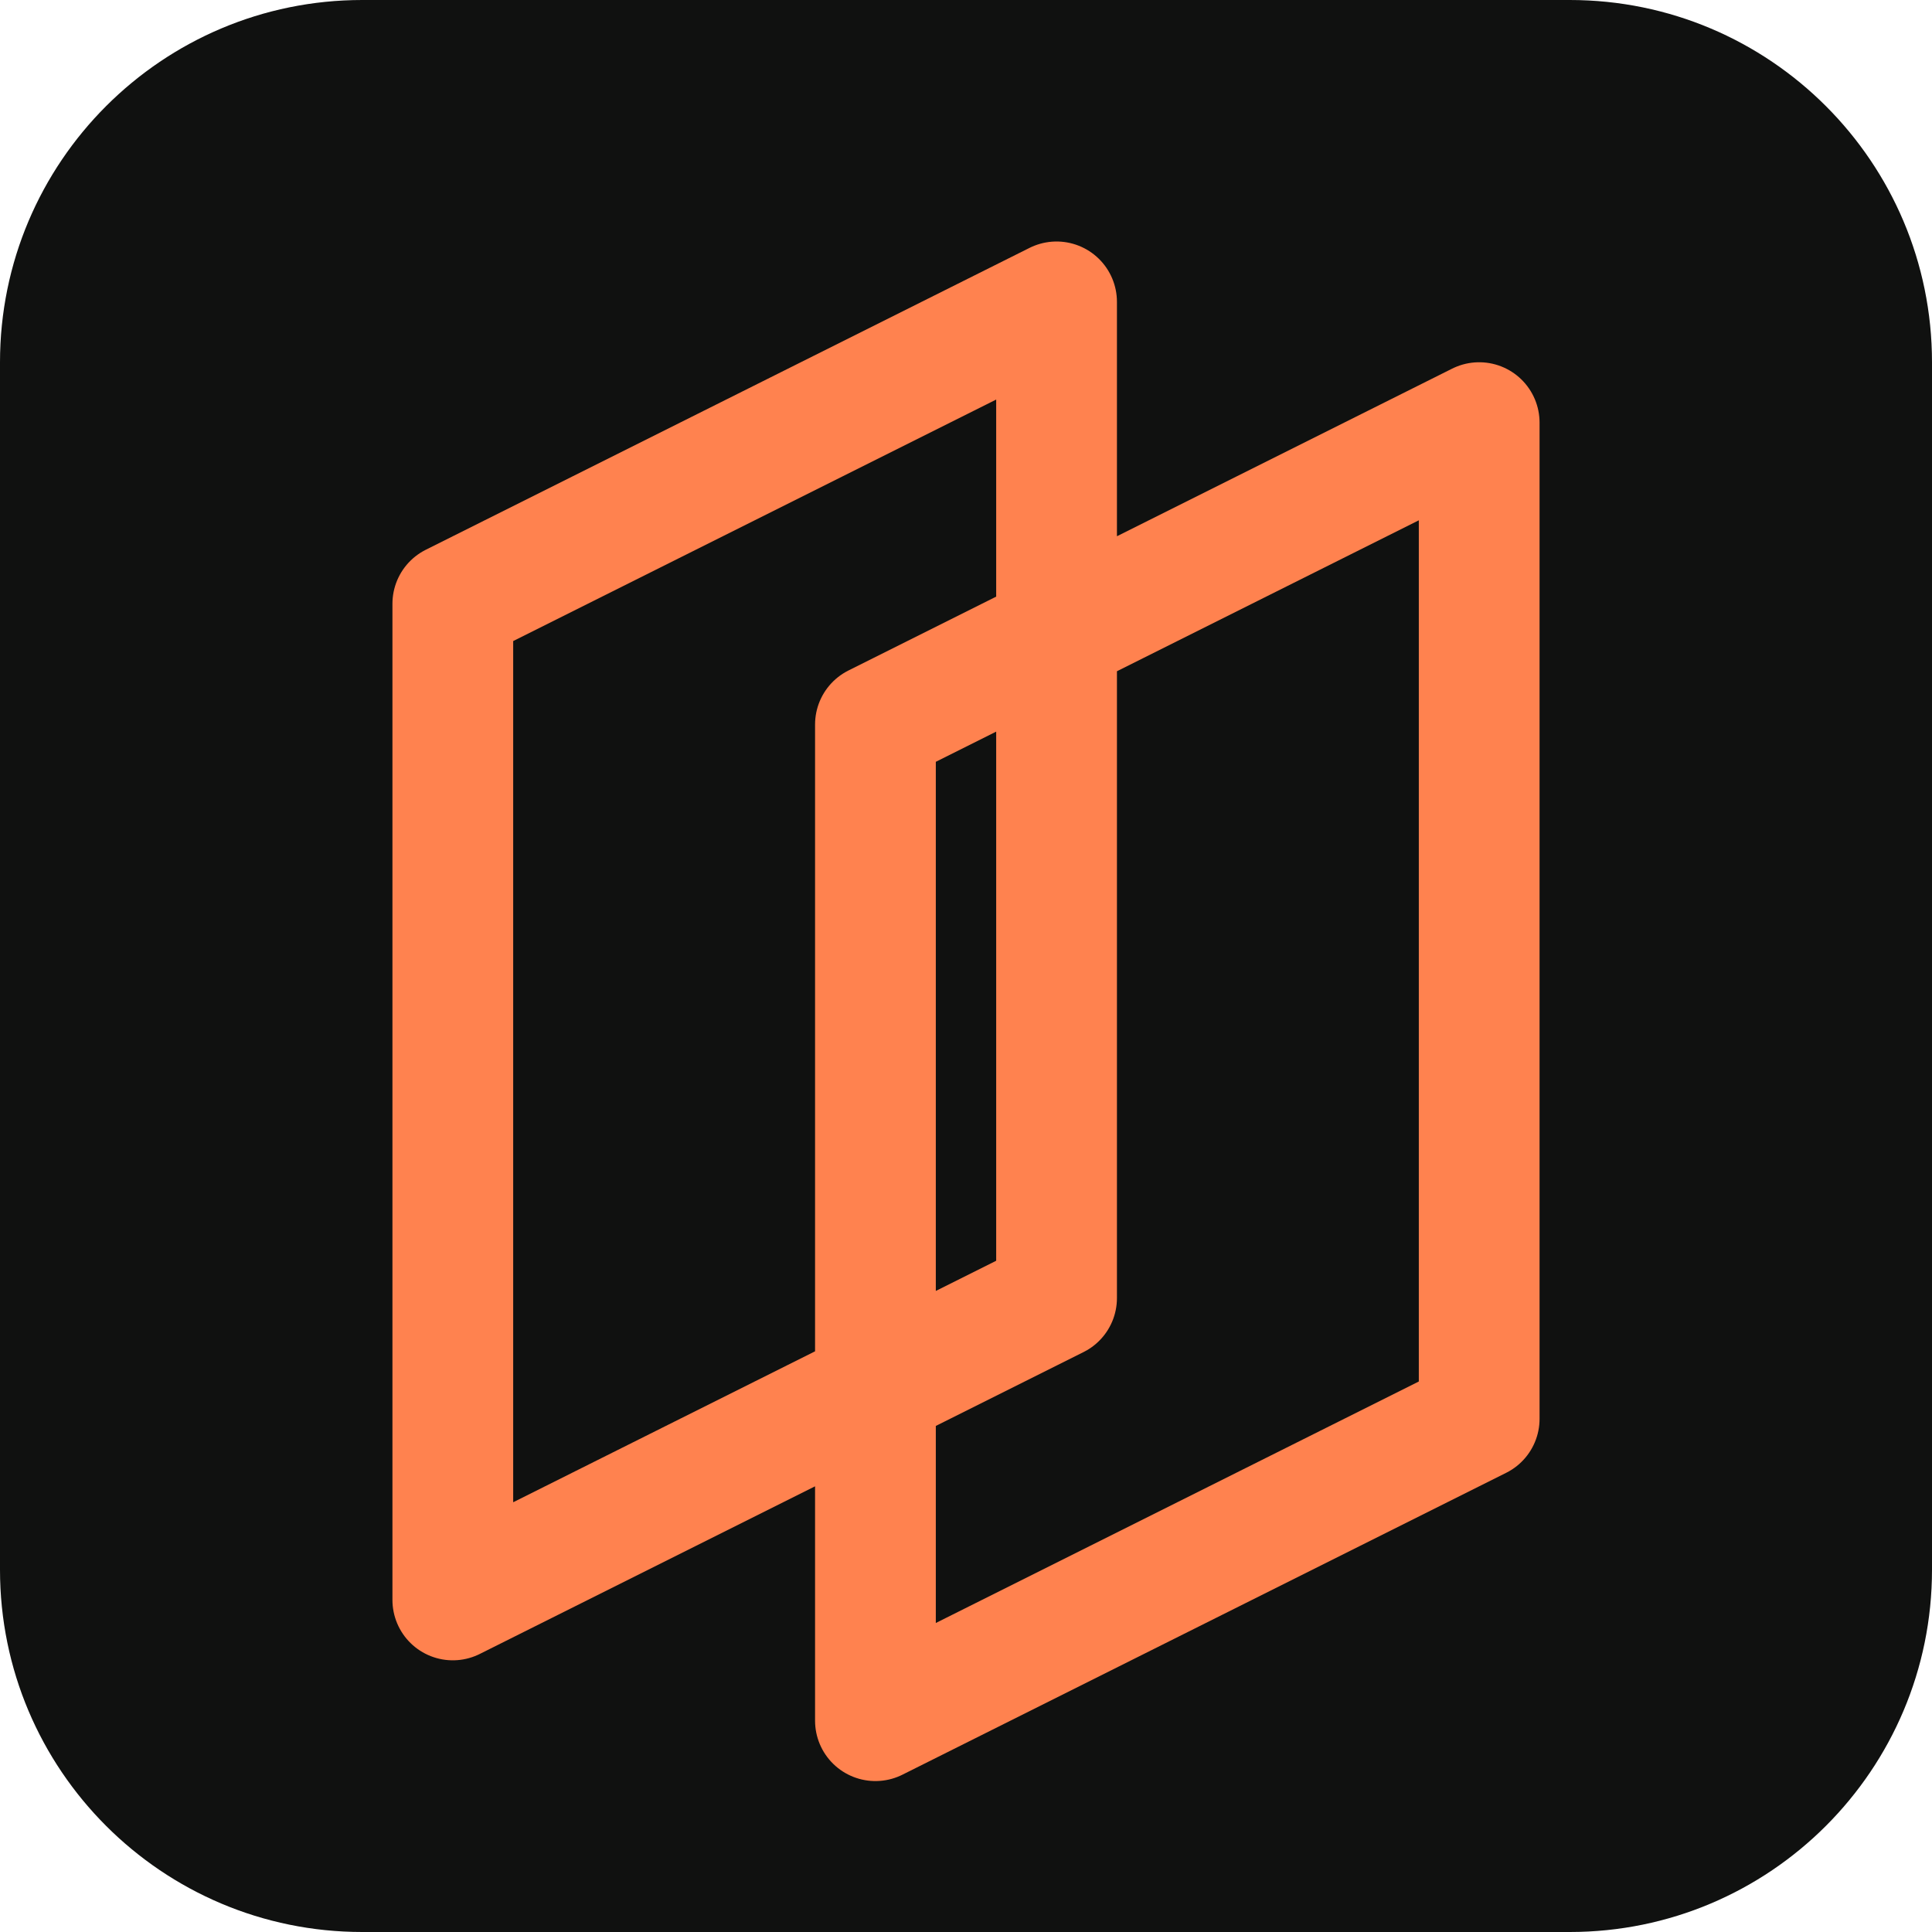
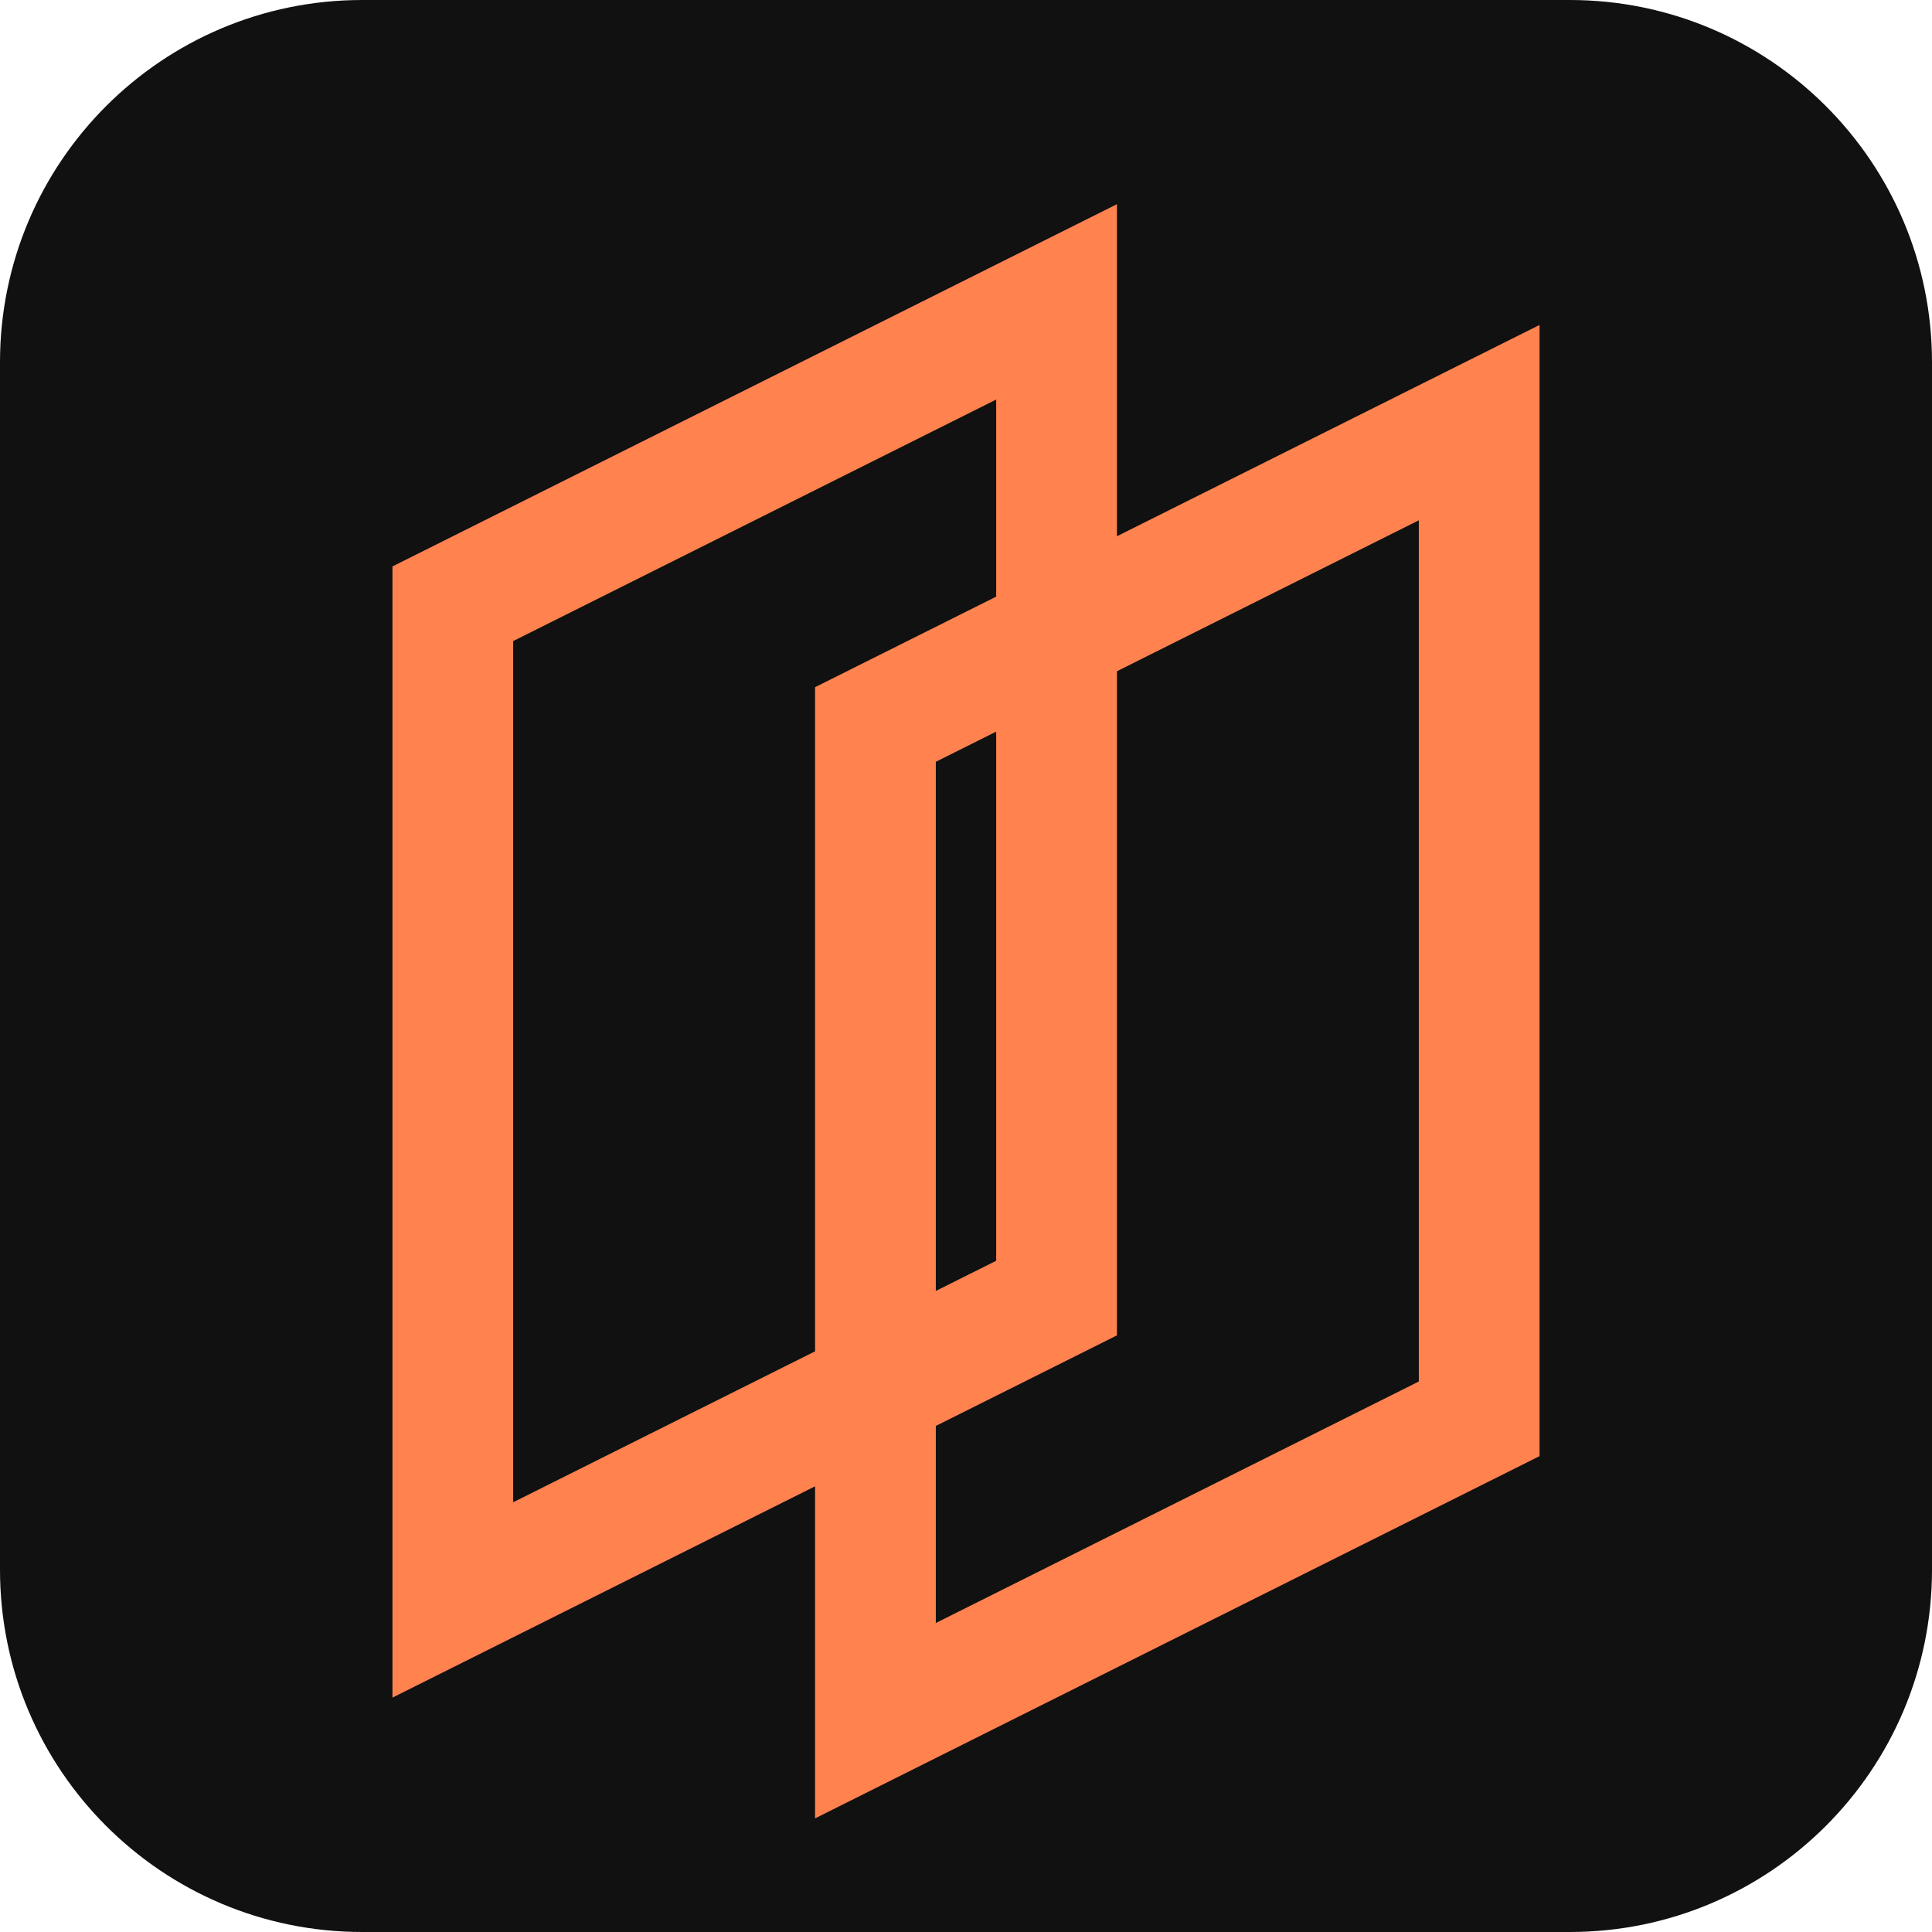
<svg xmlns="http://www.w3.org/2000/svg" viewBox="0 0 64 64">
  <rect width="64" height="64" rx="12" fill="#101110" />
-   <path d="M15 20L35 10V43L15 53ZM29 24L49 14V47L29 57Z" fill="none" stroke="#ff824f" stroke-width="4" stroke-linejoin="round" />
+   <path d="M15 20L35 10V43L15 53ZM29 24L49 14V47L29 57Z" fill="none" stroke="#ff824f" stroke-width="4" />
</svg>
